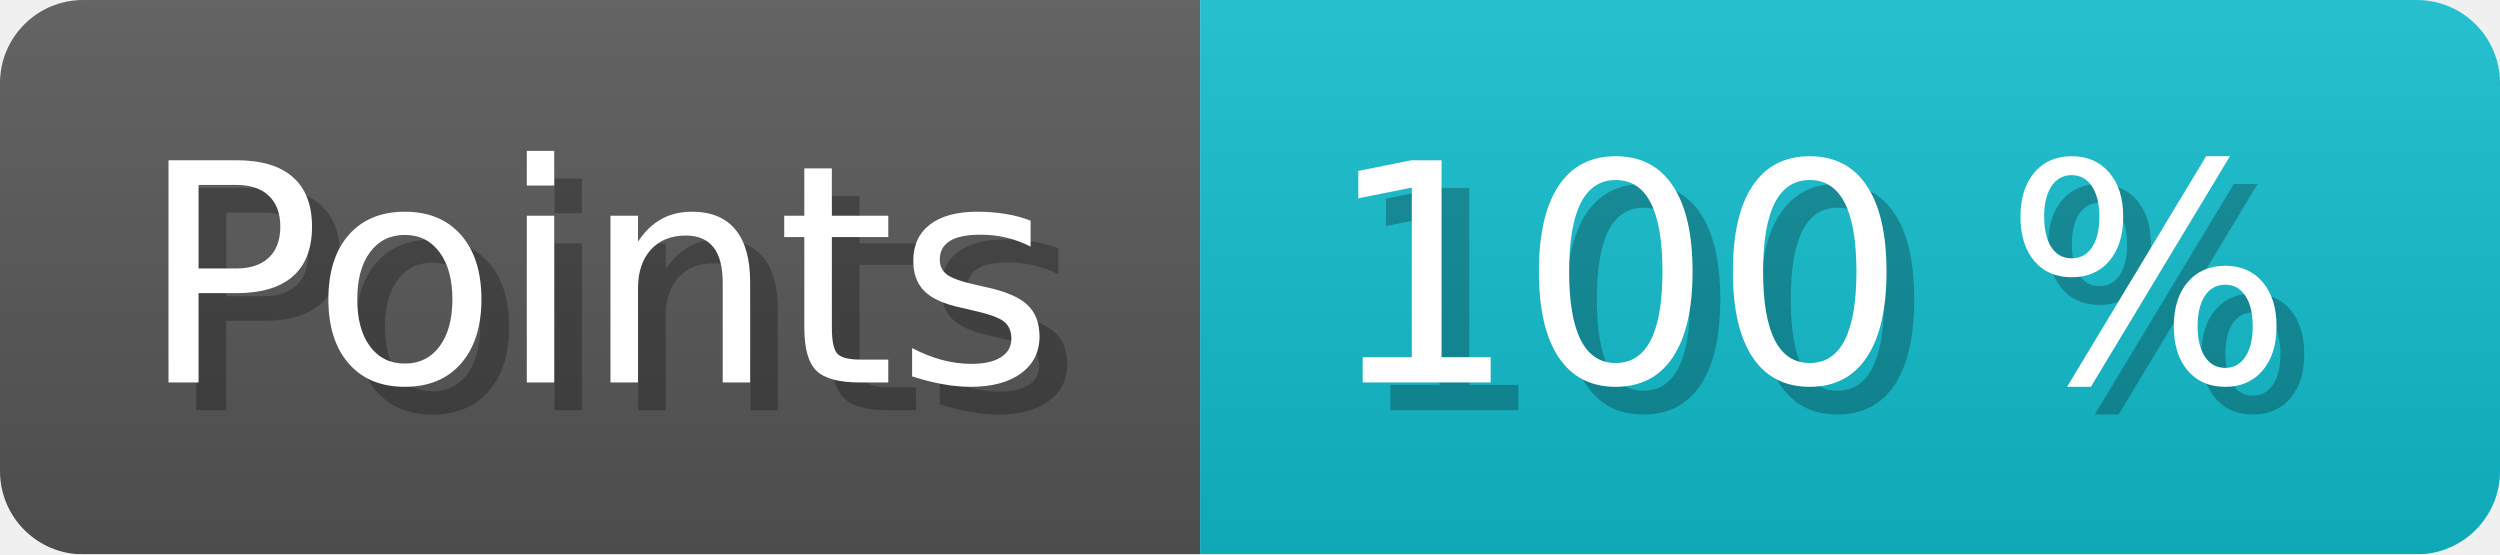
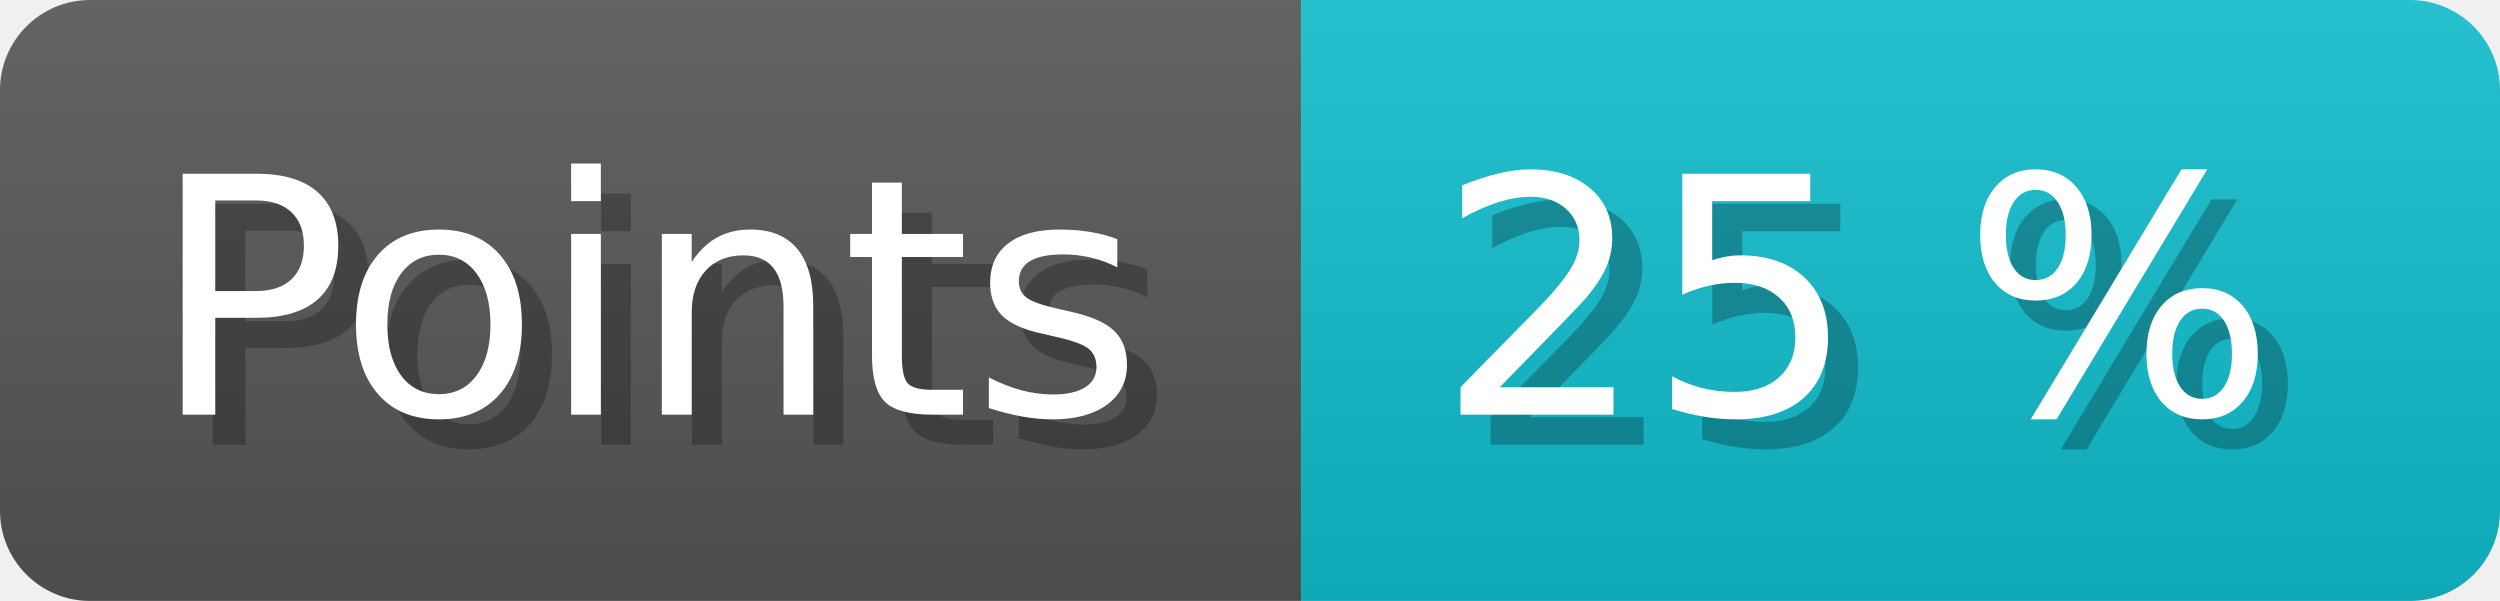
- <svg xmlns="http://www.w3.org/2000/svg" width="90.2" height="20" viewBox="0 0 902 200" role="img" aria-label="Points: 100 %">
+ <svg xmlns="http://www.w3.org/2000/svg" width="83.2" height="20" viewBox="0 0 832 200" role="img" aria-label="Points: 25 %">
  <linearGradient id="a" x2="0" y2="100%">
    <stop offset="0" stop-opacity=".1" stop-color="#EEE" />
    <stop offset="1" stop-opacity=".1" />
  </linearGradient>
  <mask id="m">
-     <rect width="902" height="200" rx="30" fill="#FFF" />
+     <rect width="832" height="200" rx="30" fill="#FFF" />
  </mask>
  <g mask="url(#m)">
    <rect width="433" height="200" fill="#555" />
-     <rect width="469" height="200" fill="#1BC" x="433" />
-     <rect width="902" height="200" fill="url(#a)" />
+     <rect width="399" height="200" fill="#1BC" x="433" />
+     <rect width="832" height="200" fill="url(#a)" />
  </g>
  <g aria-hidden="true" fill="#fff" text-anchor="start" font-family="Verdana,DejaVu Sans,sans-serif" font-size="110">
    <text x="60" y="148" textLength="333" fill="#000" opacity="0.25">Points</text>
    <text x="50" y="138" textLength="333">Points</text>
-     <text x="488" y="148" textLength="369" fill="#000" opacity="0.25">100 %</text>
-     <text x="478" y="138" textLength="369">100 %</text>
+     <text x="488" y="148" textLength="299" fill="#000" opacity="0.25">25 %</text>
+     <text x="478" y="138" textLength="299">25 %</text>
  </g>
</svg>
